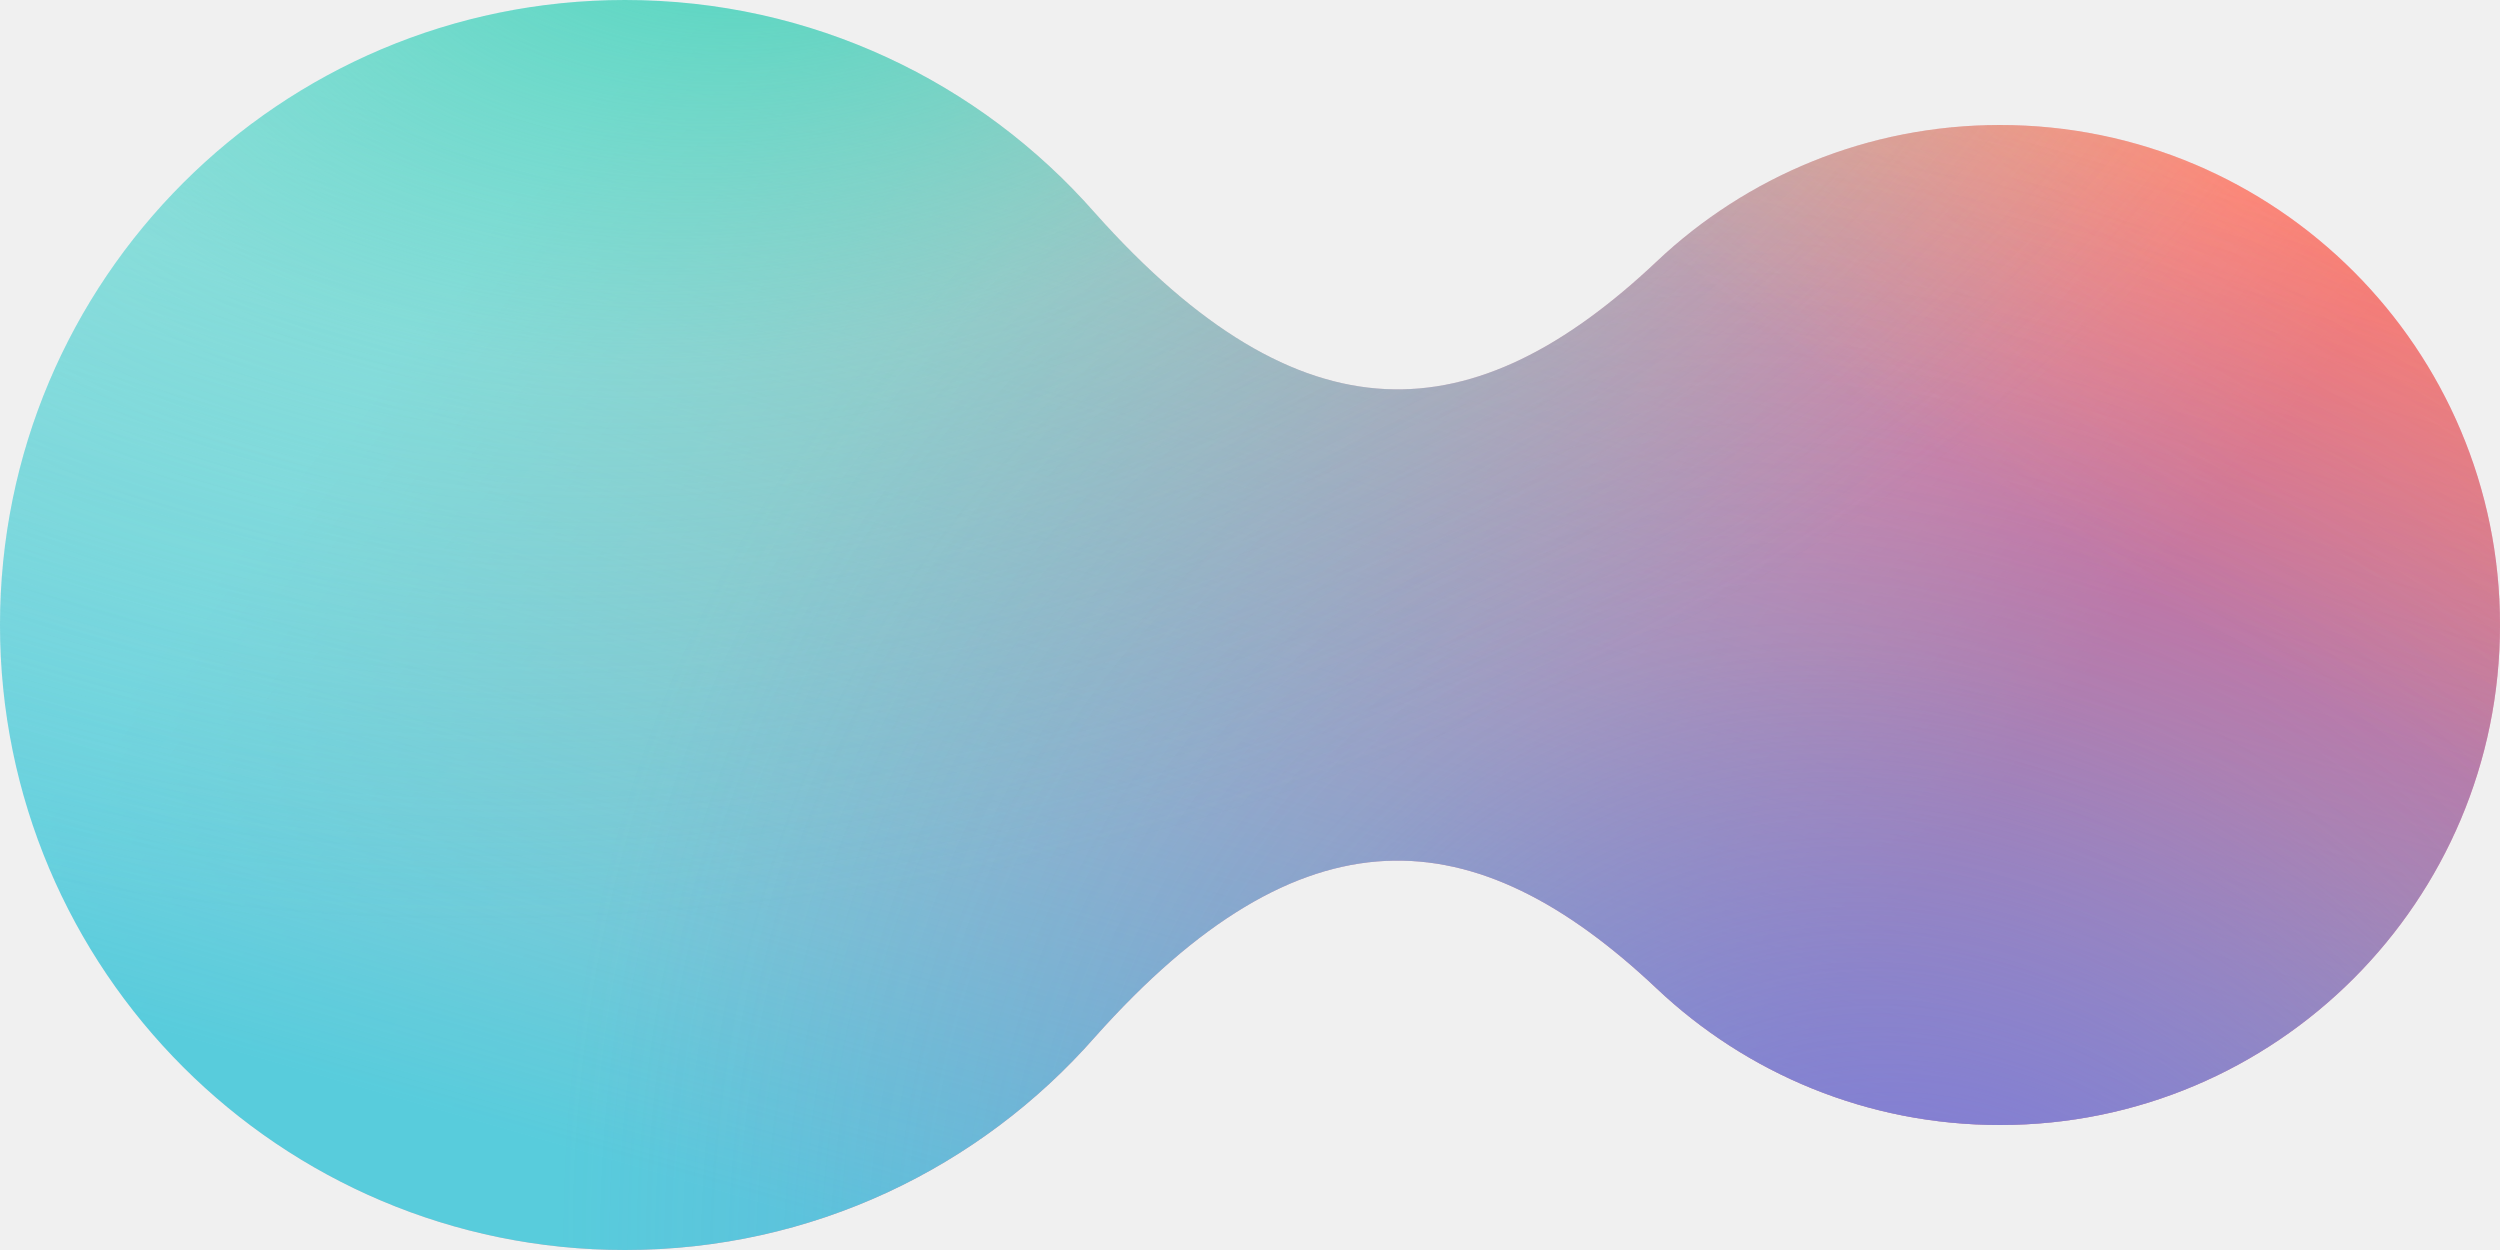
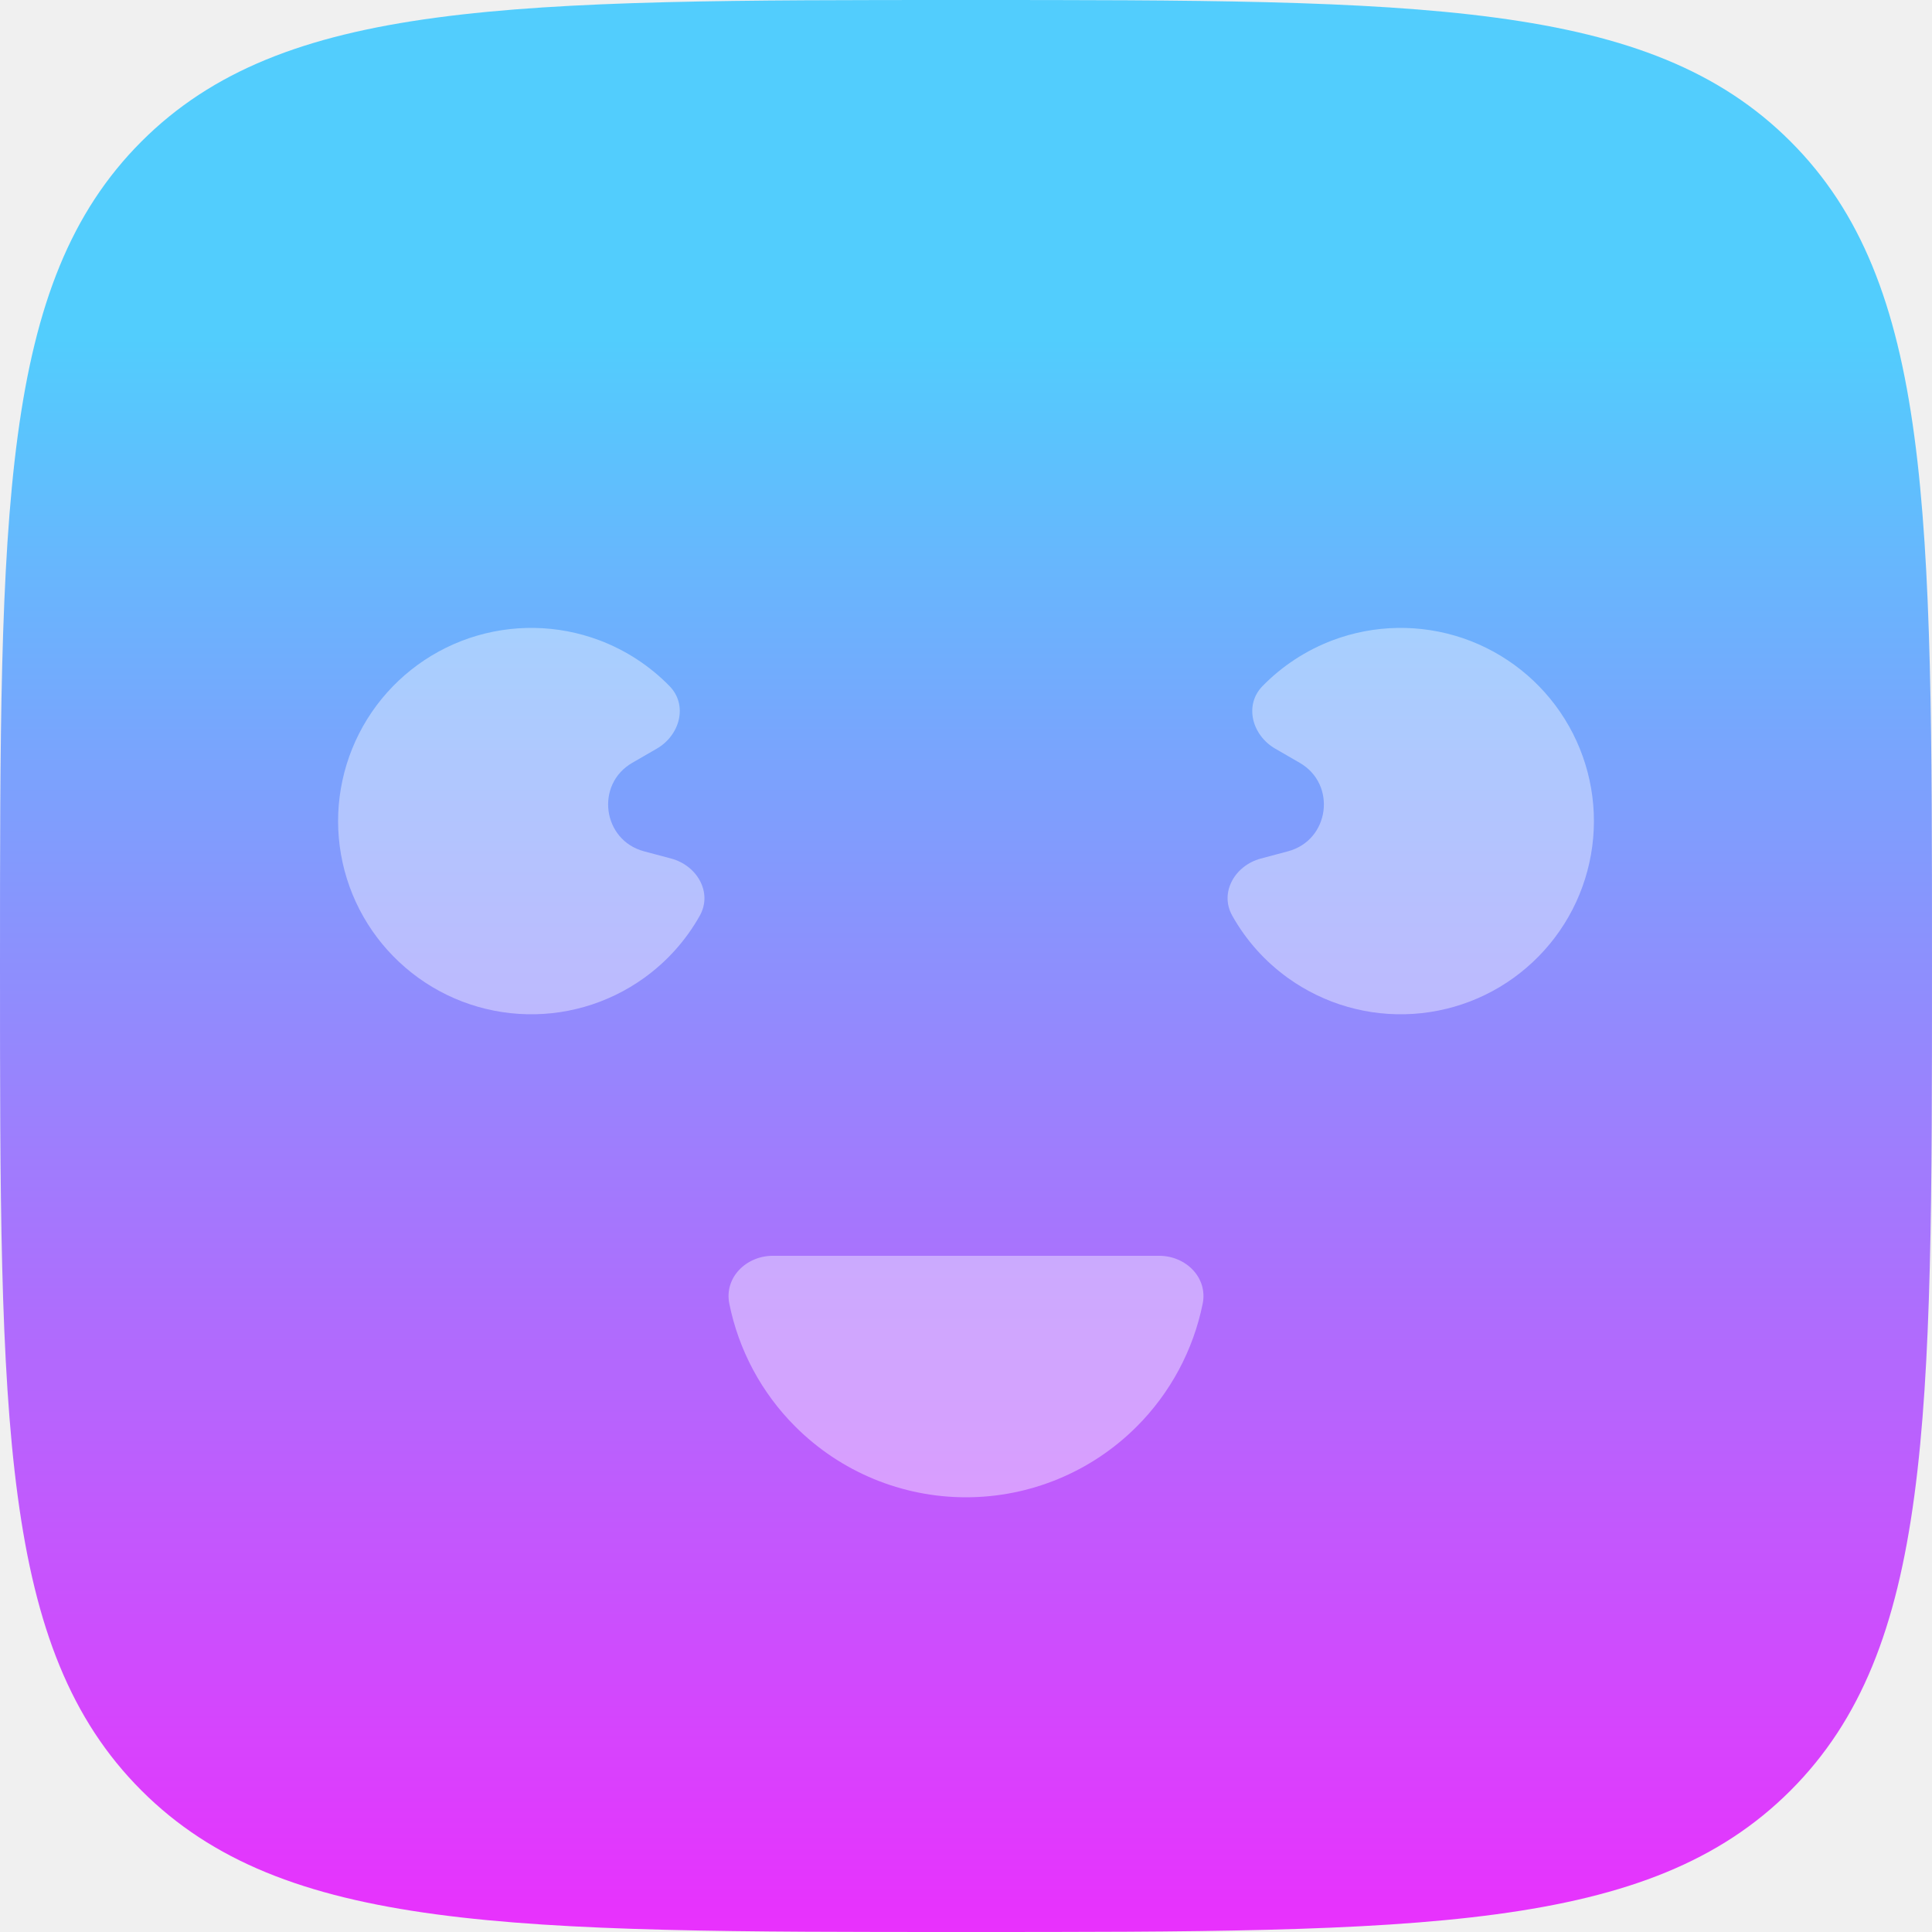
- <svg xmlns="http://www.w3.org/2000/svg" width="58" height="29" viewBox="0 0 58 29" fill="none">
-   <path d="M0 14.5C7.00093e-07 6.492 6.492 -7.0009e-07 14.5 0C18.842 3.7957e-07 22.738 1.908 25.395 4.932C30.217 10.345 34.204 10.06 38.438 6.064C40.515 4.102 43.317 2.9 46.4 2.9C52.806 2.9 58 8.094 58 14.5C58 20.907 52.806 26.1 46.4 26.1C43.317 26.1 40.515 24.898 38.438 22.936C34.205 18.941 30.219 18.655 25.399 24.064C22.741 27.09 18.844 29 14.5 29C6.492 29 -7.00091e-07 22.508 0 14.5Z" fill="#F2F5FA" />
-   <path d="M0 14.5C7.00093e-07 6.492 6.492 -7.0009e-07 14.5 0C18.842 3.7957e-07 22.738 1.908 25.395 4.932C30.217 10.345 34.204 10.06 38.438 6.064C40.515 4.102 43.317 2.9 46.4 2.9C52.806 2.9 58 8.094 58 14.5C58 20.907 52.806 26.1 46.4 26.1C43.317 26.1 40.515 24.898 38.438 22.936C34.205 18.941 30.219 18.655 25.399 24.064C22.741 27.09 18.844 29 14.5 29C6.492 29 -7.00091e-07 22.508 0 14.5Z" fill="url(#paint0_linear_2229_18)" />
-   <path d="M0 14.5C7.00093e-07 6.492 6.492 -7.0009e-07 14.5 0C18.842 3.7957e-07 22.738 1.908 25.395 4.932C30.217 10.345 34.204 10.06 38.438 6.064C40.515 4.102 43.317 2.9 46.4 2.9C52.806 2.9 58 8.094 58 14.5C58 20.907 52.806 26.1 46.4 26.1C43.317 26.1 40.515 24.898 38.438 22.936C34.205 18.941 30.219 18.655 25.399 24.064C22.741 27.09 18.844 29 14.5 29C6.492 29 -7.00091e-07 22.508 0 14.5Z" fill="url(#paint1_linear_2229_18)" />
-   <path d="M0 14.5C7.00093e-07 6.492 6.492 -7.0009e-07 14.5 0C18.842 3.7957e-07 22.738 1.908 25.395 4.932C30.217 10.345 34.204 10.06 38.438 6.064C40.515 4.102 43.317 2.9 46.4 2.9C52.806 2.9 58 8.094 58 14.5C58 20.907 52.806 26.1 46.4 26.1C43.317 26.1 40.515 24.898 38.438 22.936C34.205 18.941 30.219 18.655 25.399 24.064C22.741 27.09 18.844 29 14.5 29C6.492 29 -7.00091e-07 22.508 0 14.5Z" fill="url(#paint2_radial_2229_18)" />
-   <path d="M0 14.5C7.00093e-07 6.492 6.492 -7.0009e-07 14.5 0C18.842 3.7957e-07 22.738 1.908 25.395 4.932C30.217 10.345 34.204 10.06 38.438 6.064C40.515 4.102 43.317 2.9 46.4 2.9C52.806 2.9 58 8.094 58 14.5C58 20.907 52.806 26.1 46.4 26.1C43.317 26.1 40.515 24.898 38.438 22.936C34.205 18.941 30.219 18.655 25.399 24.064C22.741 27.09 18.844 29 14.5 29C6.492 29 -7.00091e-07 22.508 0 14.5Z" fill="url(#paint3_radial_2229_18)" />
-   <path d="M0 14.5C7.00093e-07 6.492 6.492 -7.0009e-07 14.5 0C18.842 3.7957e-07 22.738 1.908 25.395 4.932C30.217 10.345 34.204 10.06 38.438 6.064C40.515 4.102 43.317 2.9 46.4 2.9C52.806 2.9 58 8.094 58 14.5C58 20.907 52.806 26.1 46.4 26.1C43.317 26.1 40.515 24.898 38.438 22.936C34.205 18.941 30.219 18.655 25.399 24.064C22.741 27.09 18.844 29 14.5 29C6.492 29 -7.00091e-07 22.508 0 14.5Z" fill="url(#paint4_radial_2229_18)" />
+ <svg xmlns="http://www.w3.org/2000/svg" width="40" height="40" viewBox="0 0 40 40" fill="none">
+   <path d="M0 20C0 10.572 0 5.858 2.929 2.929C5.858 0 10.572 0 20 0C29.428 0 34.142 0 37.071 2.929C40 5.858 40 10.572 40 20C40 29.428 40 34.142 37.071 37.071C34.142 40 29.428 40 20 40C10.572 40 5.858 40 2.929 37.071C0 34.142 0 29.428 0 20Z" fill="url(#paint0_linear_2235_18)" fill-opacity="0.9" />
+   <path d="M24 26C24.552 26 25.01 26.452 24.9 26.993C24.706 27.949 24.235 28.835 23.535 29.535C22.598 30.473 21.326 31 20 31C18.674 31 17.402 30.473 16.465 29.535C15.764 28.835 15.293 27.949 15.1 26.993C14.99 26.452 15.448 26 16 26H24Z" fill="white" fill-opacity="0.4" />
+   <path d="M26.102 17.776C25.569 17.919 25.242 18.477 25.513 18.959C25.797 19.466 26.191 19.908 26.67 20.251C27.422 20.79 28.338 21.052 29.262 20.991C30.185 20.931 31.059 20.552 31.734 19.919C32.41 19.287 32.845 18.44 32.966 17.522C33.087 16.605 32.886 15.674 32.397 14.888C31.908 14.102 31.162 13.51 30.286 13.212C29.41 12.915 28.457 12.93 27.591 13.256C27.04 13.464 26.545 13.789 26.139 14.205C25.753 14.6 25.924 15.224 26.402 15.5L26.909 15.793C27.681 16.238 27.529 17.394 26.668 17.625L26.102 17.776Z" fill="white" fill-opacity="0.4" />
+   <path d="M13.898 17.776C14.431 17.919 14.758 18.477 14.488 18.959C14.203 19.466 13.809 19.908 13.33 20.251C12.578 20.79 11.662 21.052 10.739 20.991C9.815 20.931 8.941 20.552 8.266 19.919C7.59 19.287 7.155 18.44 7.034 17.522C6.913 16.605 7.115 15.674 7.603 14.888C8.092 14.102 8.838 13.51 9.714 13.212C10.591 12.915 11.543 12.93 12.409 13.256C12.961 13.464 13.456 13.789 13.862 14.205C14.248 14.6 14.076 15.224 13.598 15.5L13.091 15.793C12.319 16.238 12.472 17.394 13.332 17.625L13.898 17.776Z" fill="white" fill-opacity="0.4" />
  <defs>
-     <linearGradient id="paint0_linear_2229_18" x1="43.696" y1="21.707" x2="10.304" y2="-4.243" gradientUnits="userSpaceOnUse">
-       <stop stop-color="#FF557E" />
-       <stop offset="0.841" stop-color="#FF5555" stop-opacity="0" />
+     <linearGradient id="paint0_linear_2235_18" x1="20" y1="7" x2="20" y2="40" gradientUnits="userSpaceOnUse">
+       <stop stop-color="#40C9FF" />
+       <stop offset="1" stop-color="#E81BFF" />
    </linearGradient>
-     <linearGradient id="paint1_linear_2229_18" x1="14.502" y1="27.055" x2="23.424" y2="-3.85" gradientUnits="userSpaceOnUse">
-       <stop stop-color="#58CCDC" />
-       <stop offset="1" stop-color="#58CCDC" stop-opacity="0" />
-     </linearGradient>
-     <radialGradient id="paint2_radial_2229_18" cx="0" cy="0" r="1" gradientUnits="userSpaceOnUse" gradientTransform="translate(45.4879 35.041) rotate(-122.928) scale(37.051 30.3393)">
-       <stop stop-color="#8263DB" />
-       <stop offset="0.569" stop-color="#8172DA" stop-opacity="0.26" />
-       <stop offset="1" stop-color="#8172DA" stop-opacity="0" />
-     </radialGradient>
-     <radialGradient id="paint3_radial_2229_18" cx="0" cy="0" r="1" gradientUnits="userSpaceOnUse" gradientTransform="translate(18.3021 -4.19503) rotate(77.6745) scale(24.9567 39.2264)">
-       <stop stop-color="#41D1B7" />
-       <stop offset="0.493" stop-color="#41D1B7" stop-opacity="0.35" />
-       <stop offset="1" stop-color="#41D1B7" stop-opacity="0" />
-     </radialGradient>
-     <radialGradient id="paint4_radial_2229_18" cx="0" cy="0" r="1" gradientUnits="userSpaceOnUse" gradientTransform="translate(59.6446 -10.7446) rotate(125.113) scale(27.1121 57.4261)">
-       <stop stop-color="#FFEC45" />
-       <stop offset="0.549" stop-color="#FFEC45" stop-opacity="0.3" />
-       <stop offset="0.961" stop-color="#FFEC45" stop-opacity="0" />
-     </radialGradient>
  </defs>
</svg>
